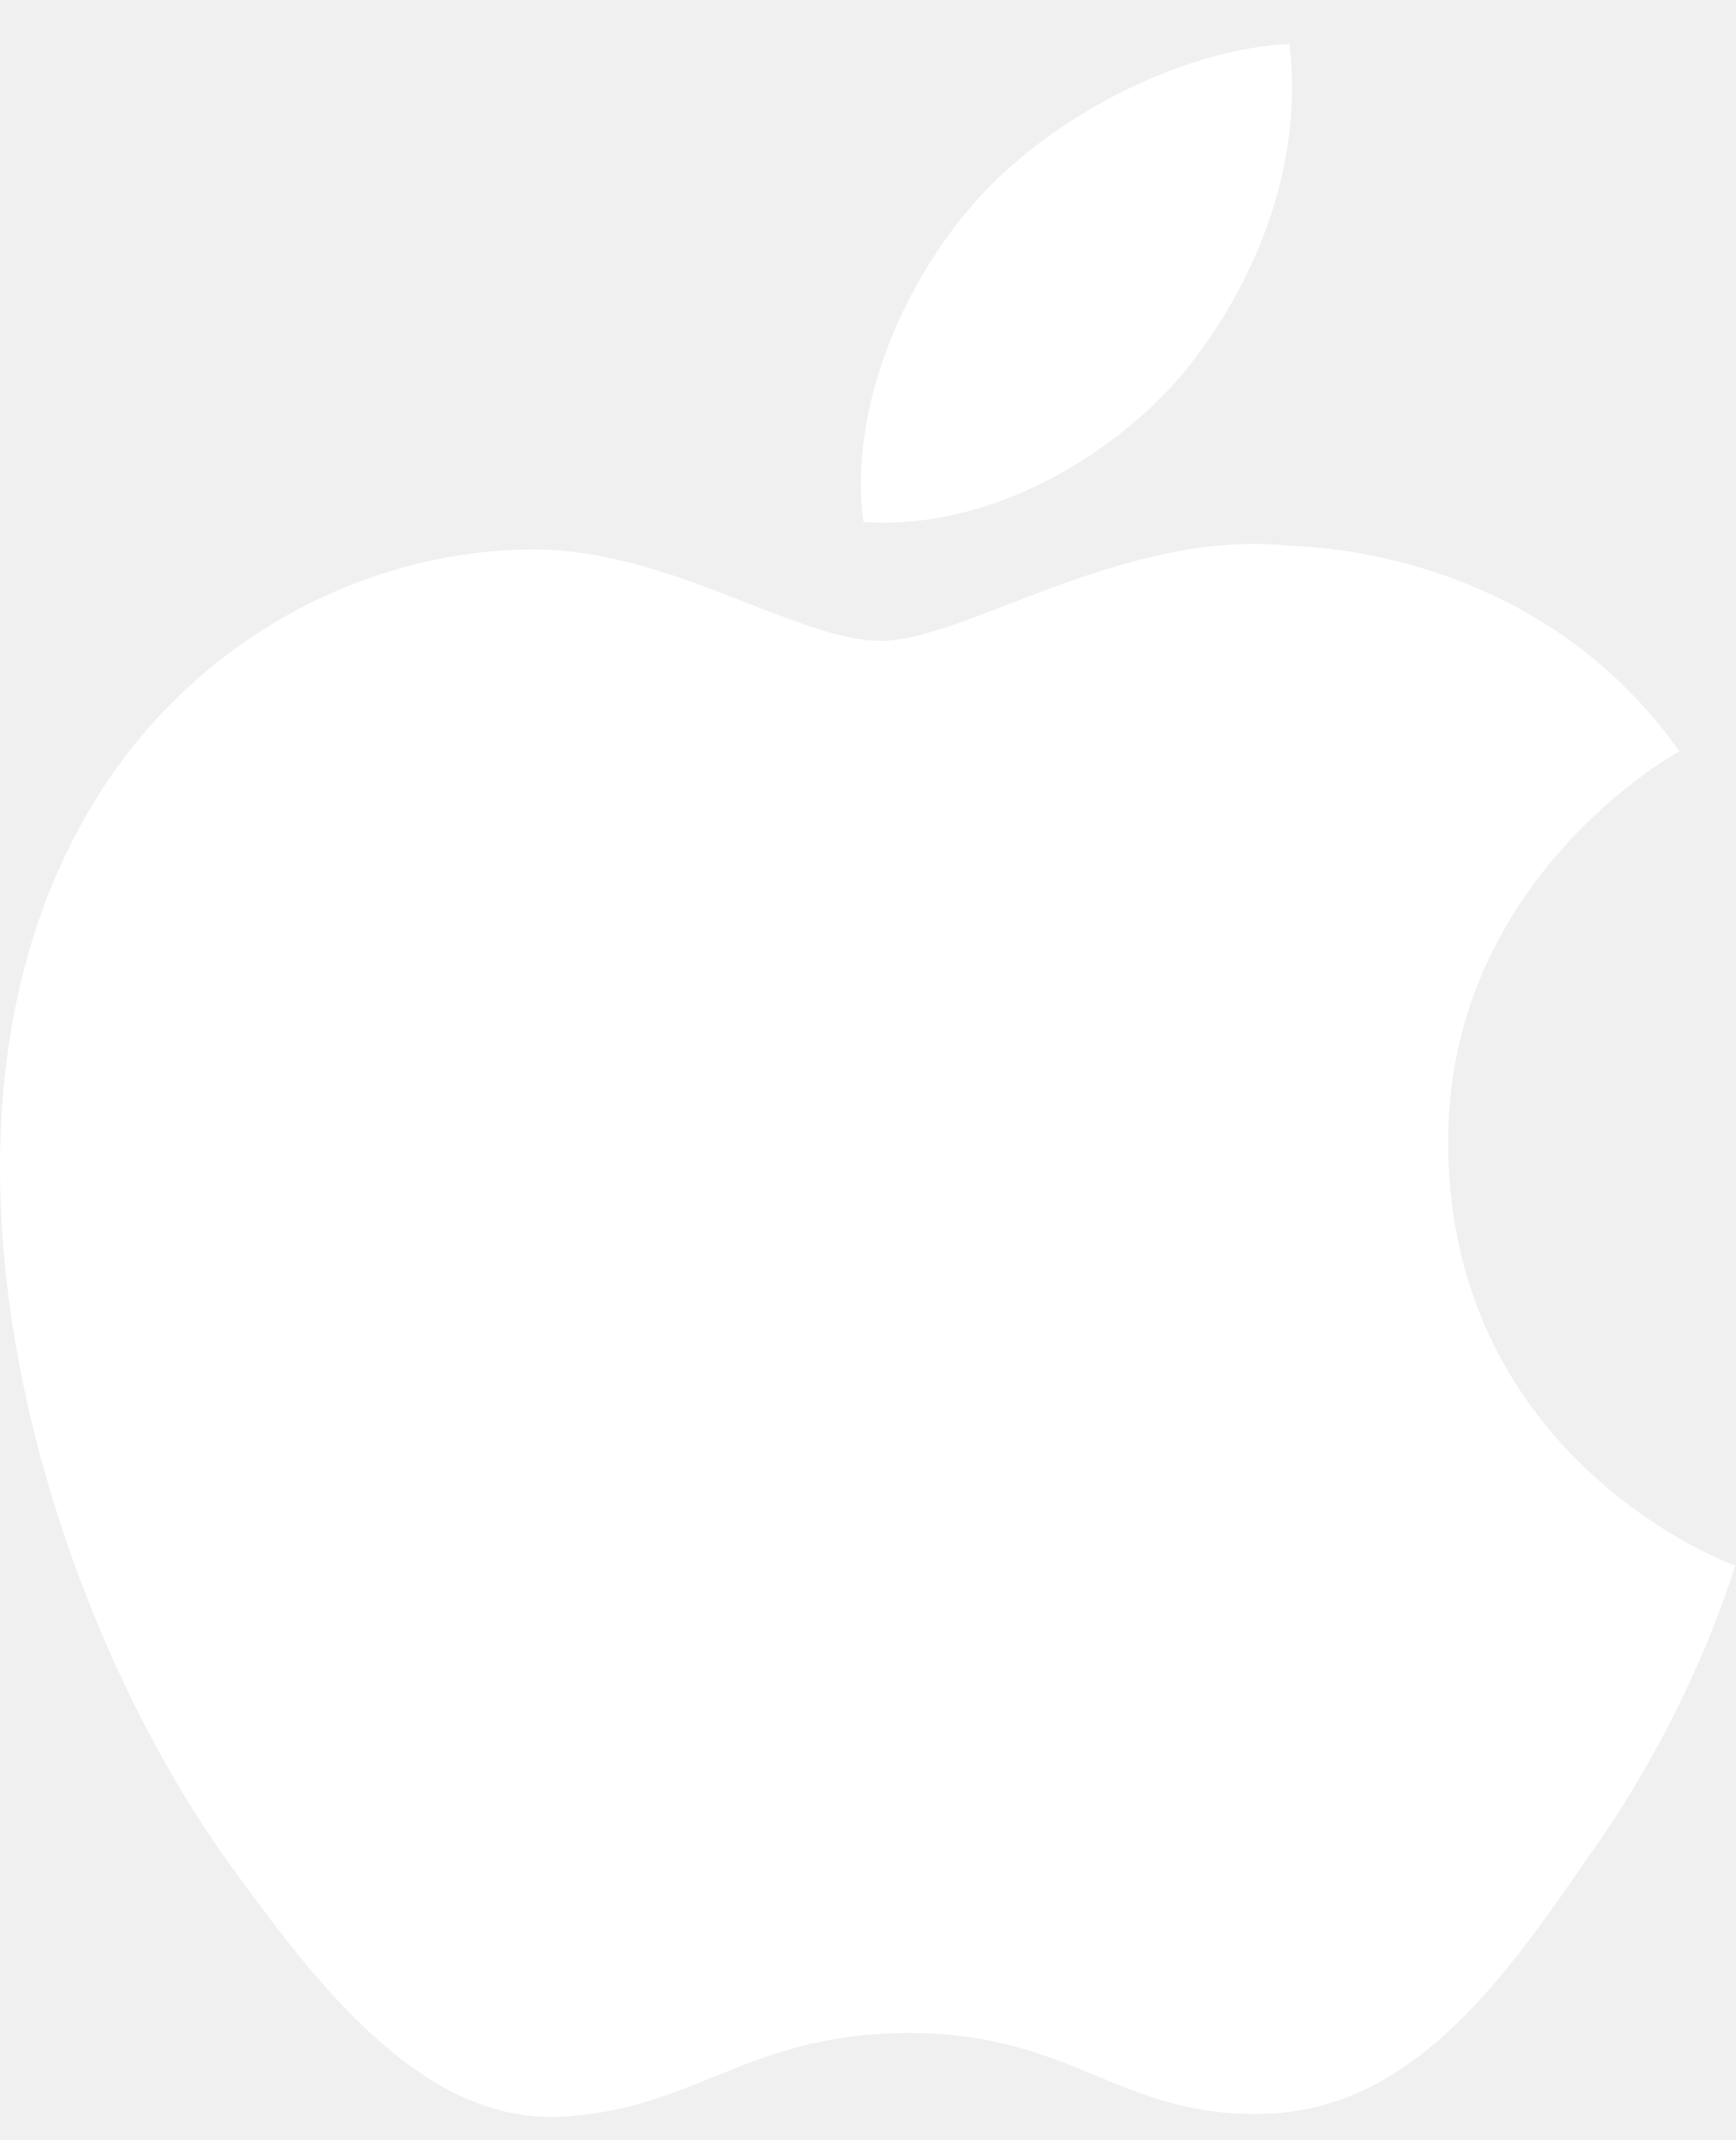
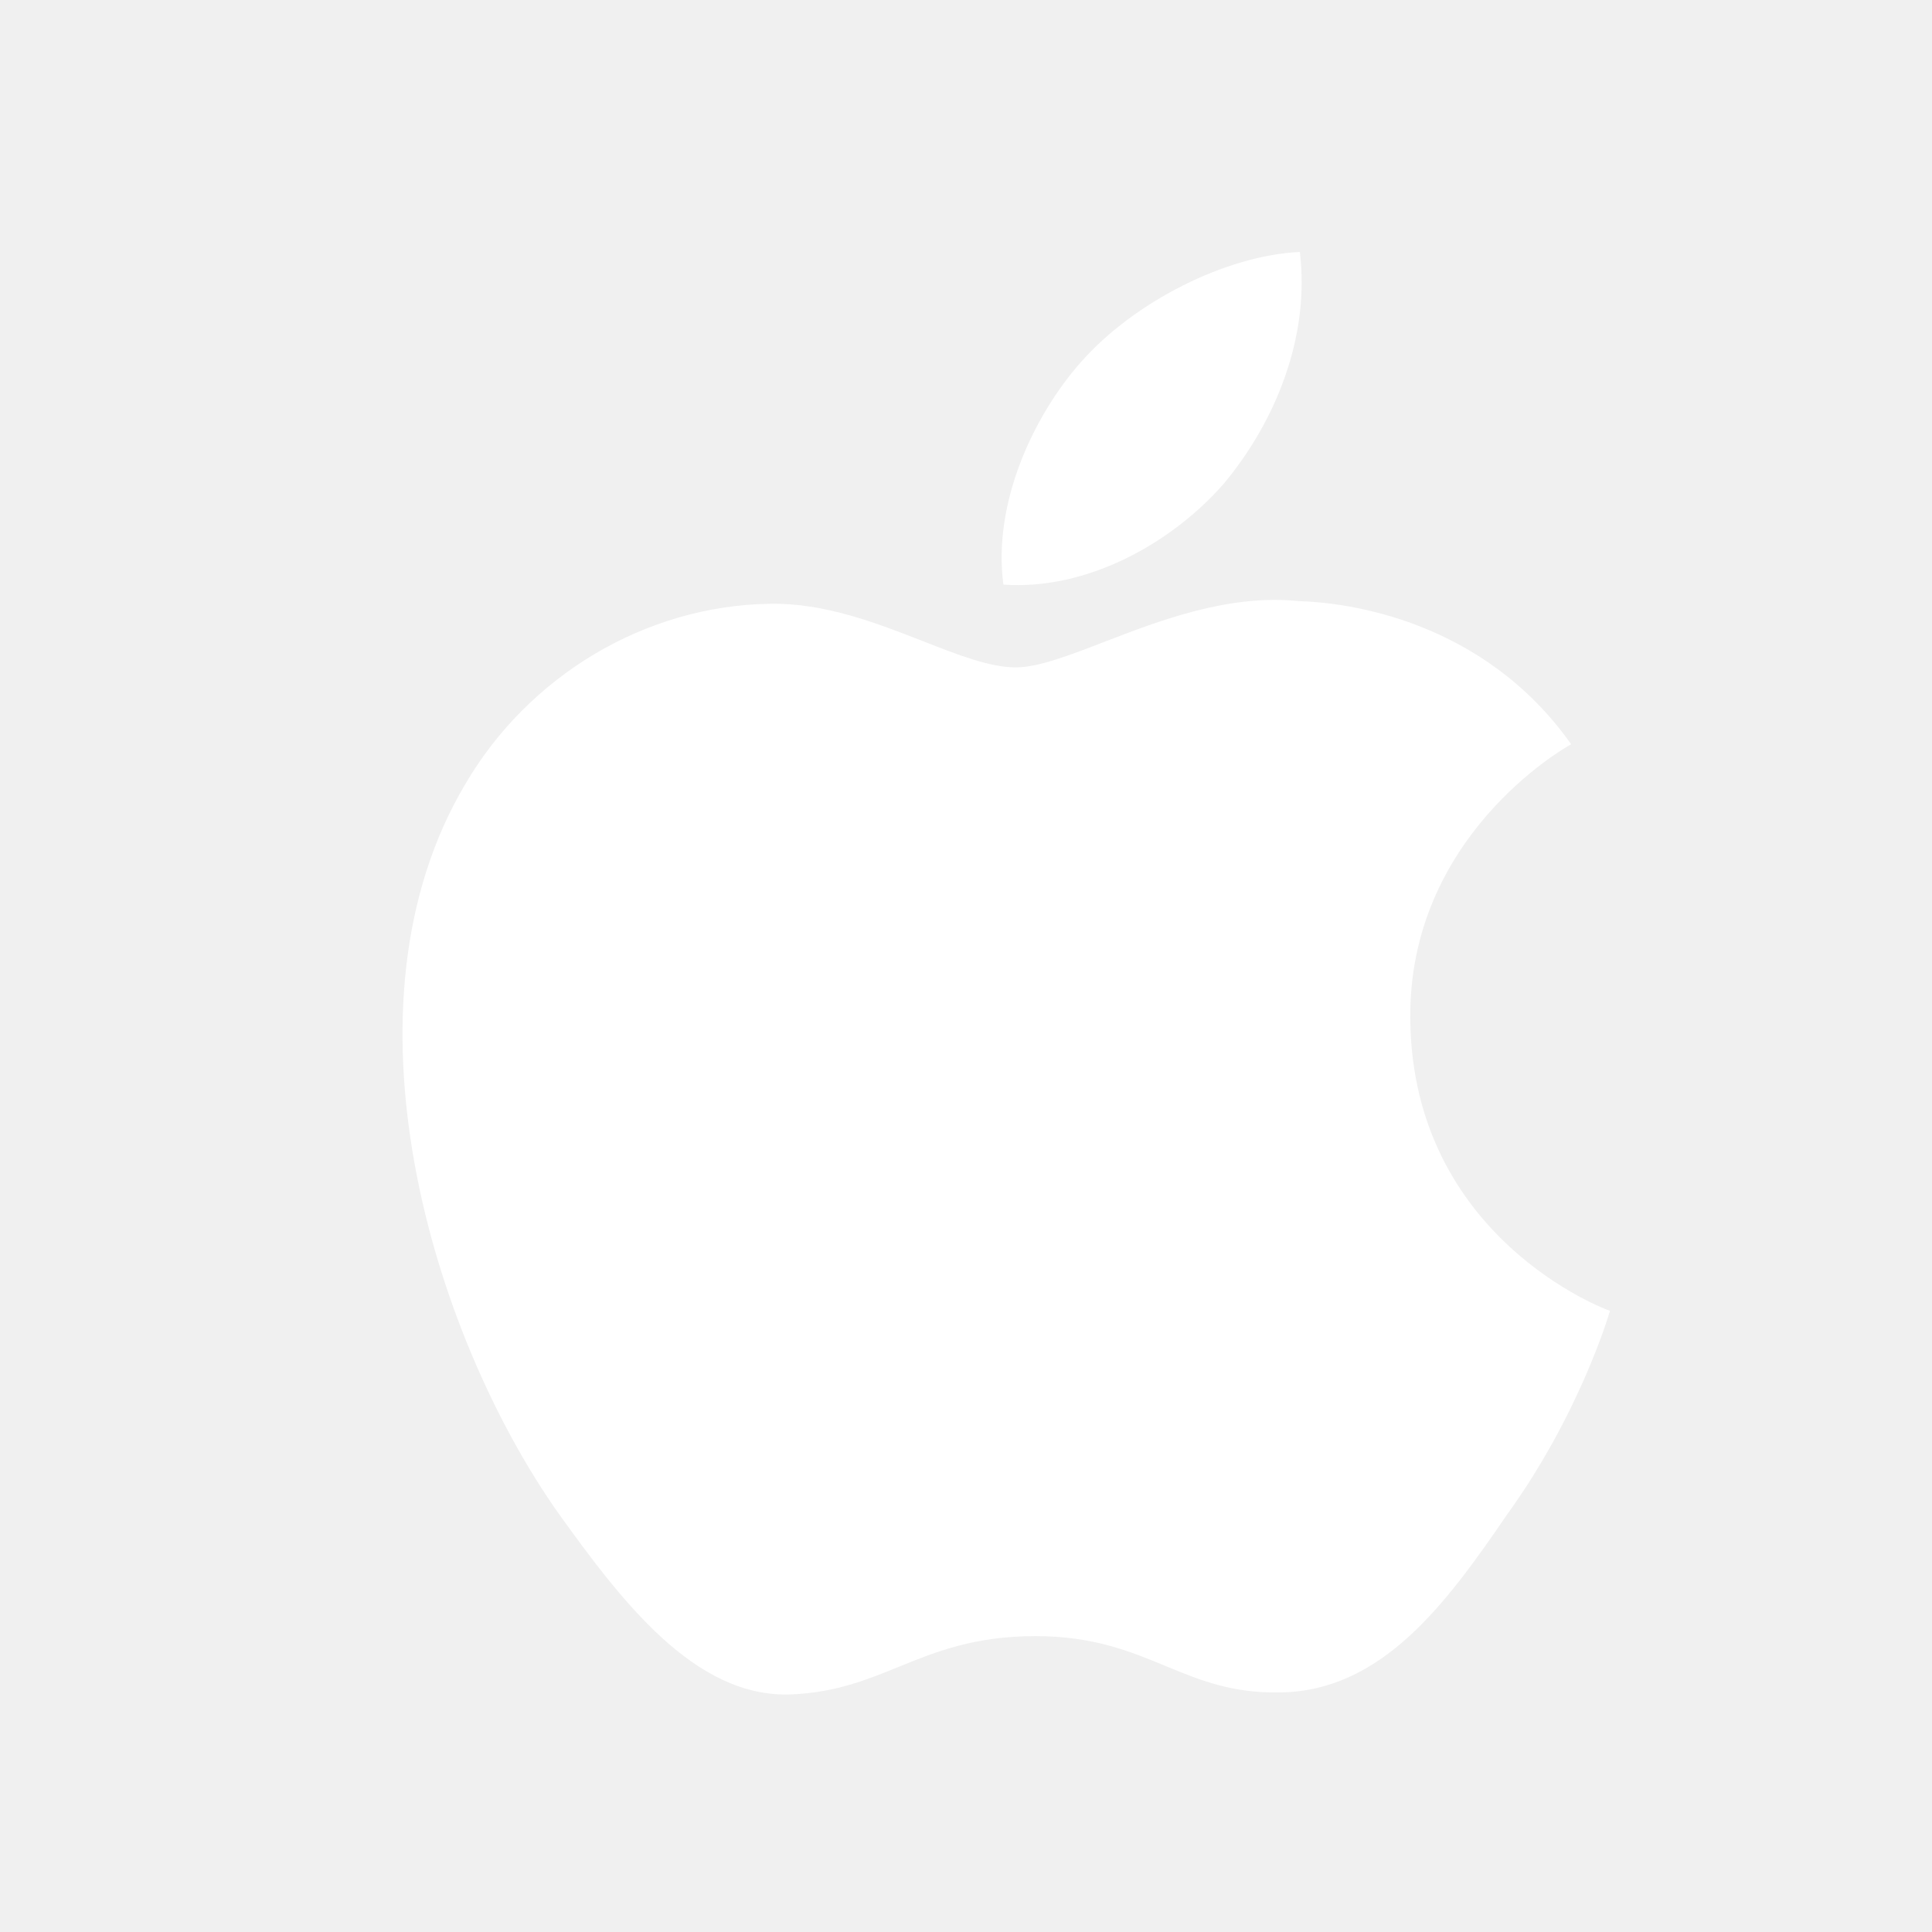
- <svg xmlns="http://www.w3.org/2000/svg" width="30" height="37" viewBox="0 0 30 37" fill="none">
+ <svg xmlns="http://www.w3.org/2000/svg" width="48" height="48" viewBox="-10 0 48 37" fill="none">
  <path fill-rule="evenodd" clip-rule="evenodd" d="M22.295 0.76C22.549 2.883 21.685 4.974 20.415 6.505C19.095 8.019 16.978 9.172 14.929 9.024C14.658 6.982 15.691 4.809 16.859 3.492C18.18 1.994 20.466 0.842 22.295 0.76ZM29.035 12.991C28.849 13.09 24.988 15.296 25.038 19.823C25.089 25.255 29.915 27.049 30 27.066C29.966 27.181 29.238 29.65 27.426 32.153C25.919 34.358 24.327 36.515 21.804 36.548C20.604 36.572 19.796 36.238 18.955 35.89C18.076 35.527 17.161 35.149 15.725 35.149C14.208 35.149 13.251 35.537 12.327 35.913C11.528 36.237 10.754 36.551 9.663 36.597C7.258 36.696 5.429 34.26 3.855 32.07C0.722 27.609 -1.716 19.51 1.552 13.995C3.126 11.295 6.022 9.55 9.121 9.501C10.485 9.473 11.794 9.985 12.941 10.434C13.816 10.776 14.596 11.081 15.234 11.081C15.791 11.081 16.546 10.791 17.426 10.451C18.822 9.913 20.534 9.254 22.278 9.435C23.464 9.468 26.85 9.896 29.035 12.991Z" fill="white" />
</svg>
